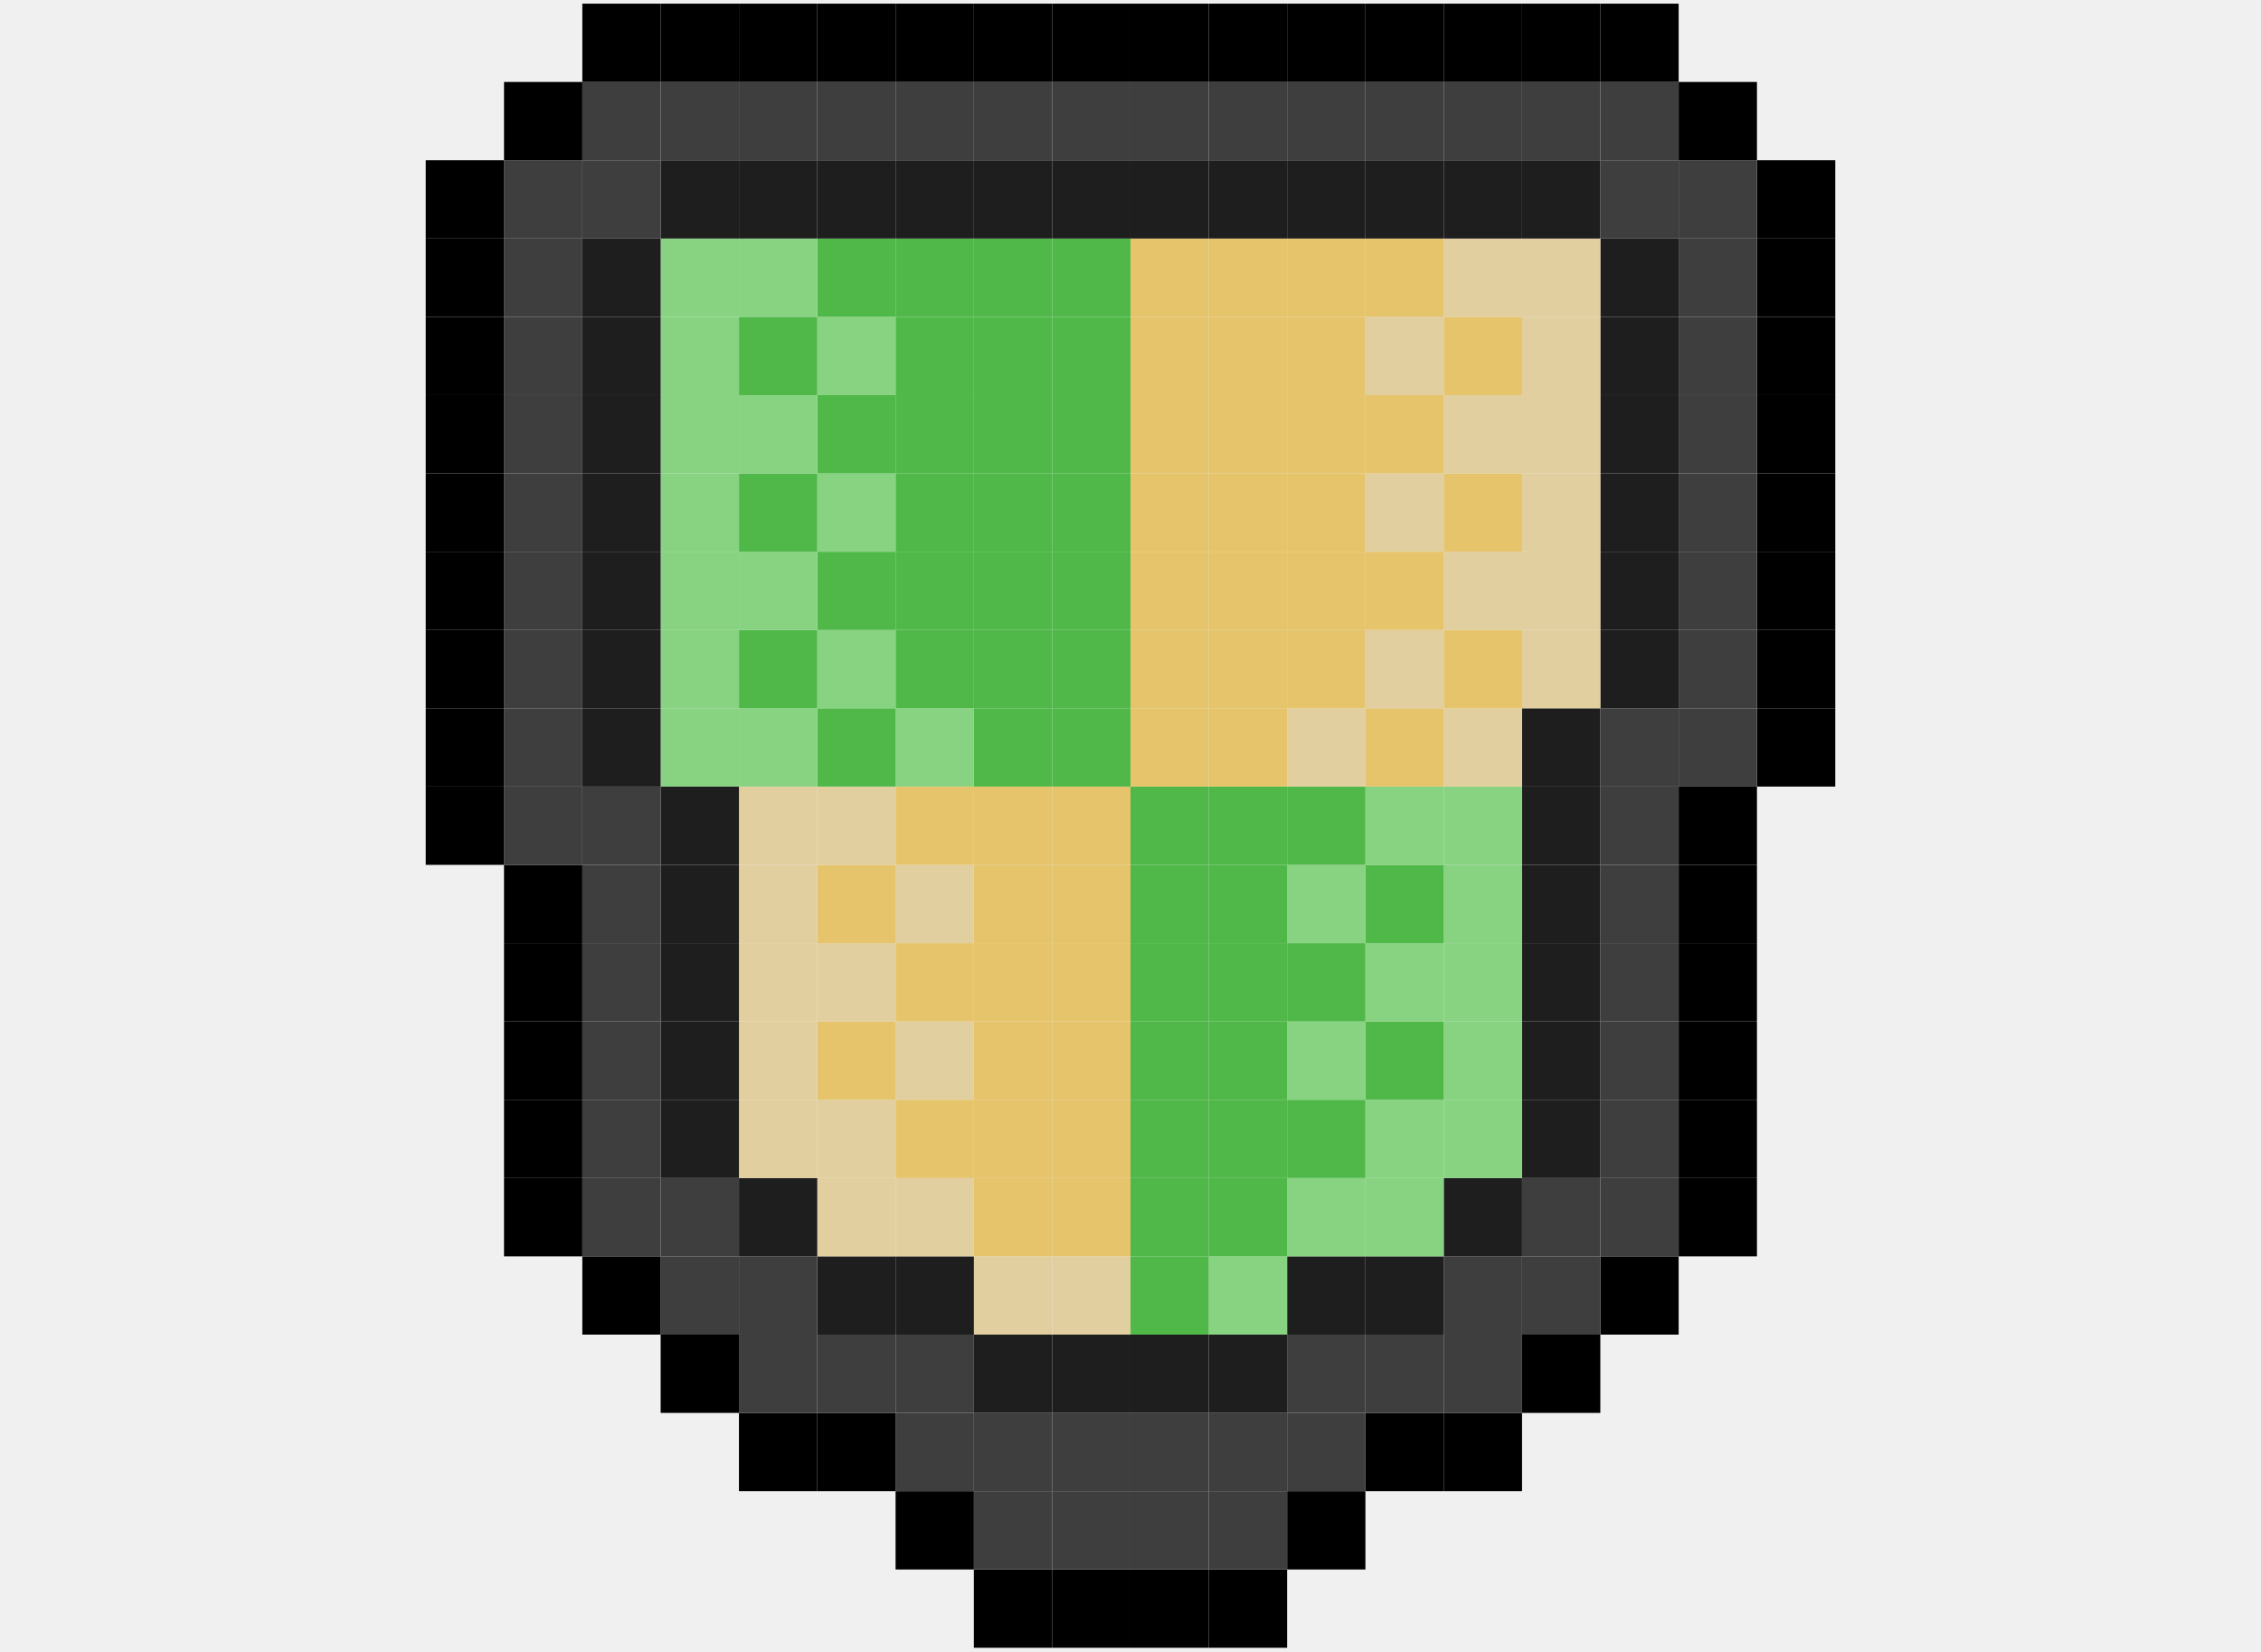
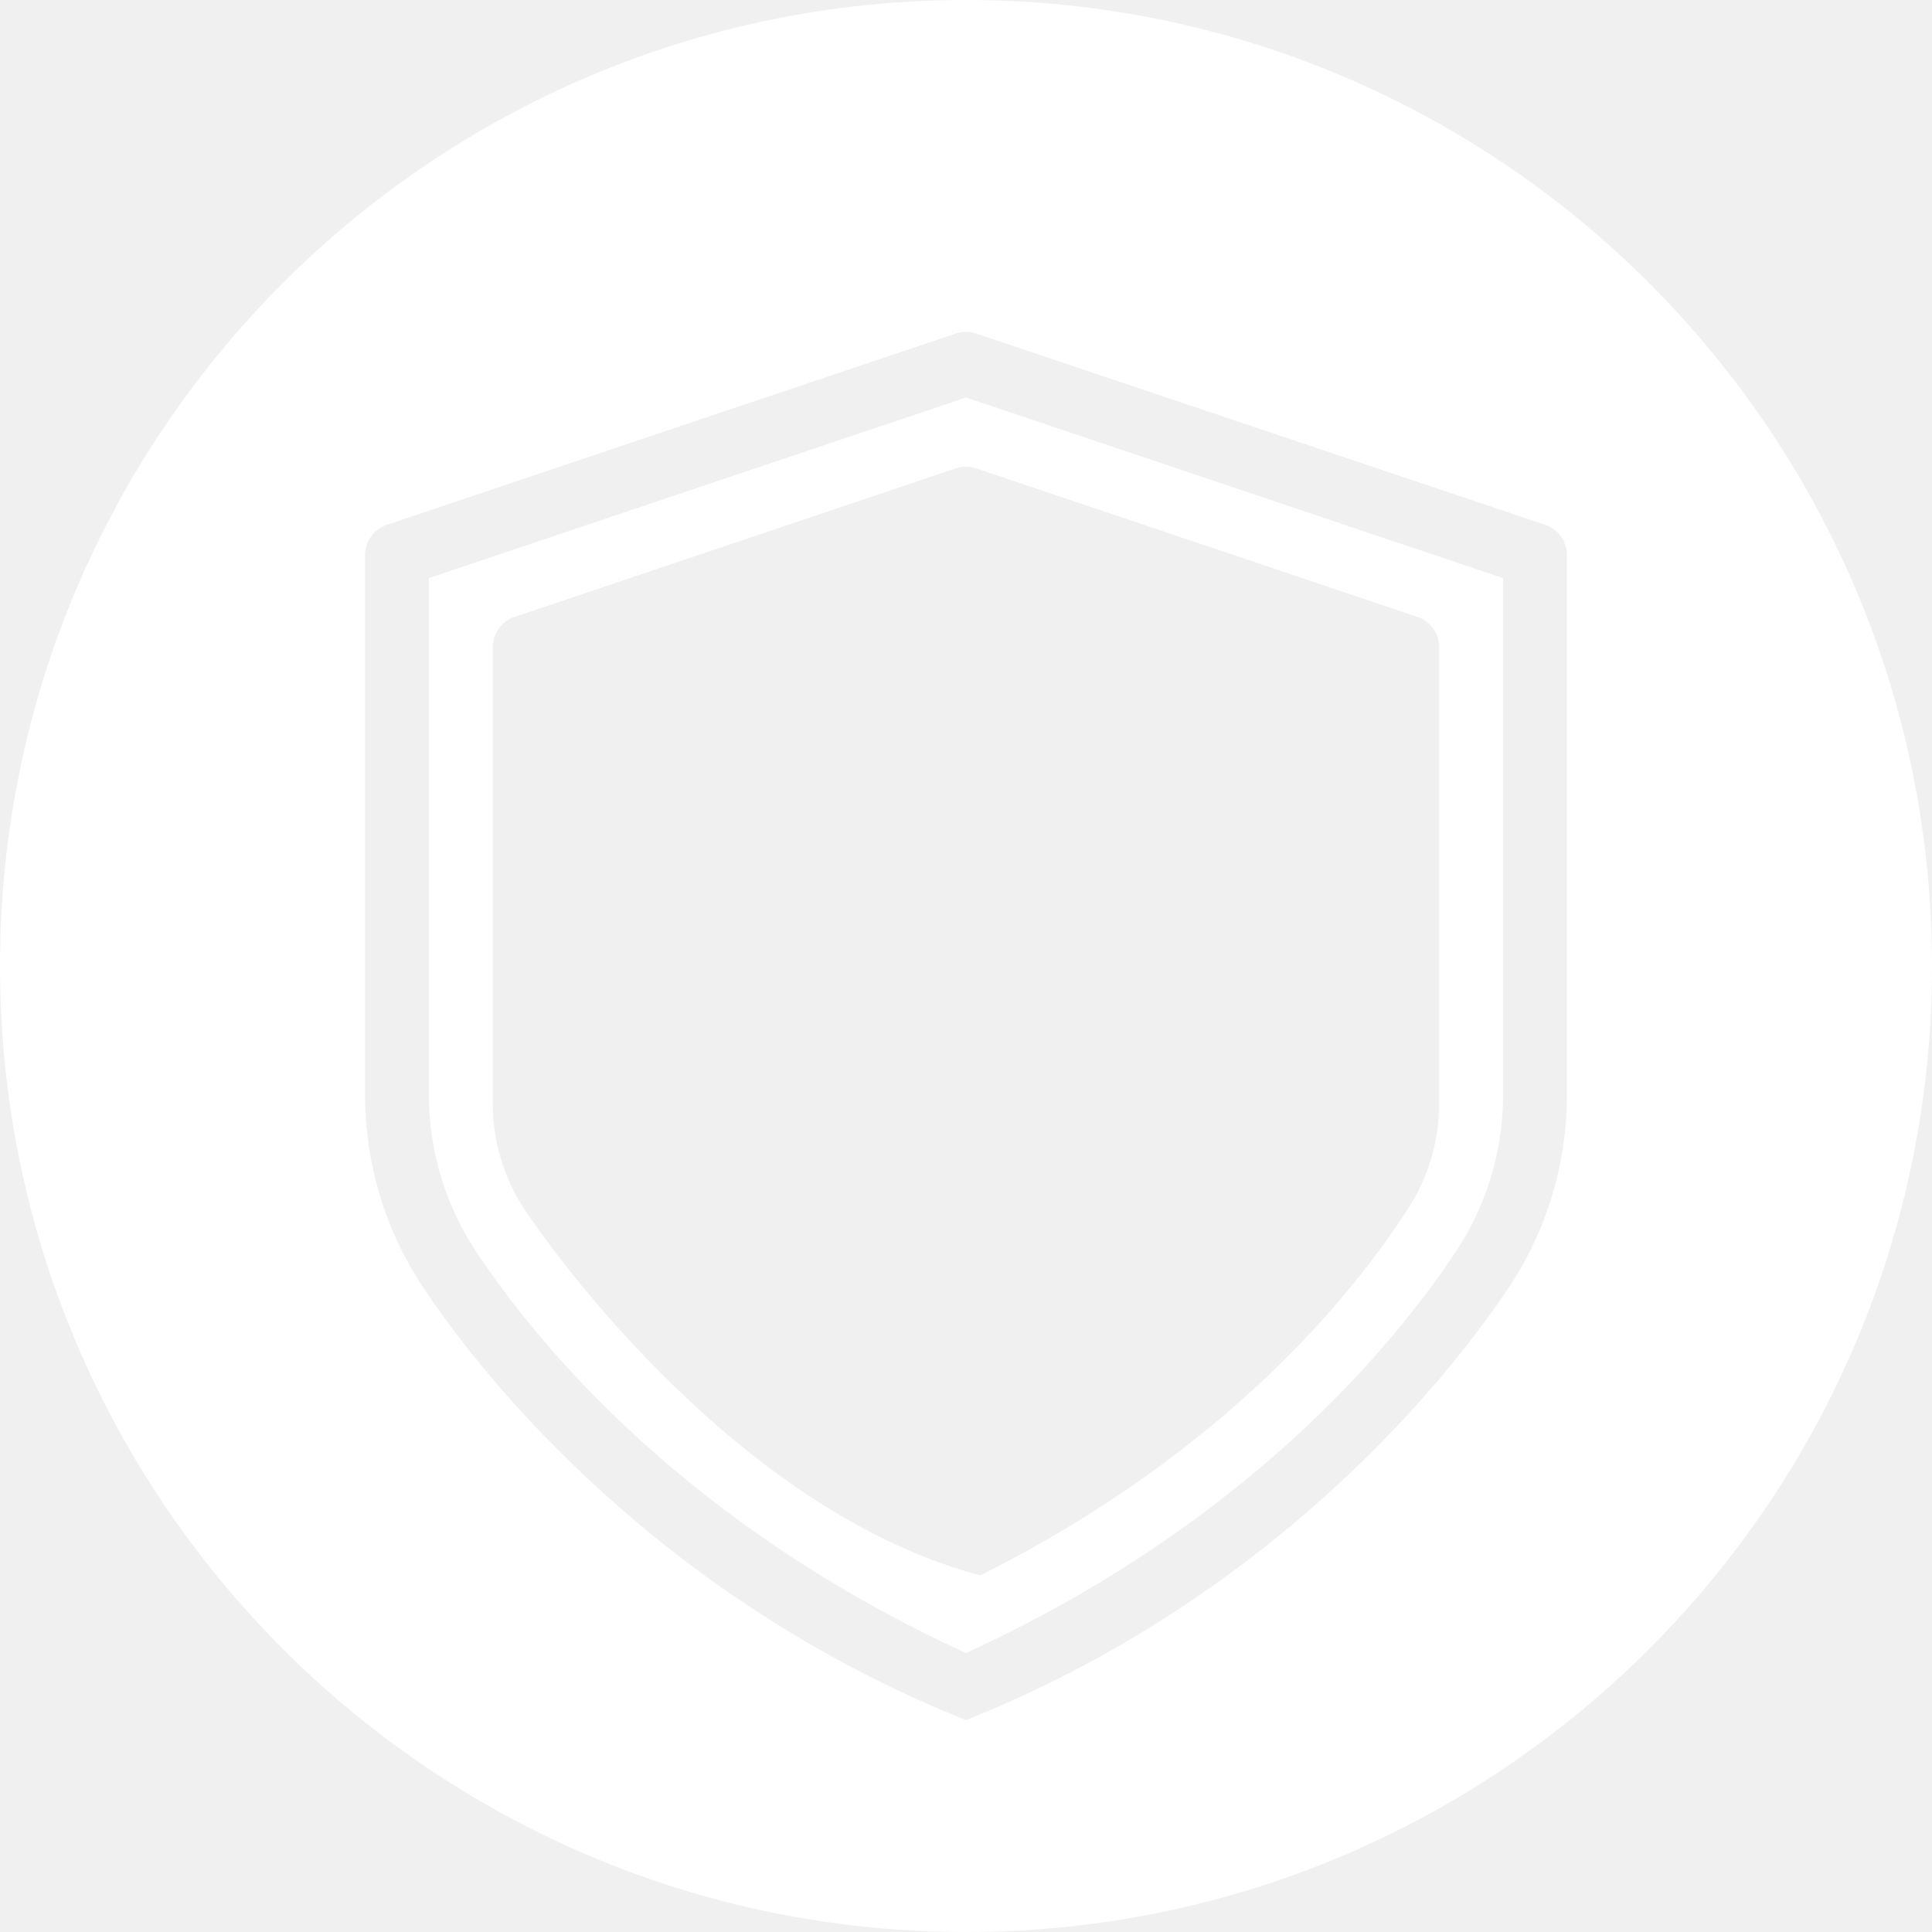
- <svg xmlns="http://www.w3.org/2000/svg" id="Layer_2" viewBox="0 0 119.02 86.95">
+ <svg xmlns="http://www.w3.org/2000/svg" id="Layer_2" viewBox="0 0 152.18 152.18">
  <defs>
    <style>
      .cls-1 {
-         fill: #e2cf9f;
-       }
- 
-       .cls-2 {
-         fill: #1e1e1e;
-       }
- 
-       .cls-3 {
-         fill: #3e3e3e;
-       }
- 
-       .cls-4 {
-         fill: #4fb848;
-       }
- 
-       .cls-5 {
-         fill: #87d381;
-       }
- 
-       .cls-6 {
-         fill: #e5c46b;
+         fill: #fff;
      }
    </style>
  </defs>
-   <rect x="92.487" y="37.292" width="4.122" height="4.122" />
-   <rect x="92.487" y="33.169" width="4.122" height="4.123" />
-   <rect x="92.487" y="29.048" width="4.122" height="4.122" />
-   <rect x="92.487" y="24.926" width="4.122" height="4.122" />
-   <rect x="92.487" y="20.803" width="4.122" height="4.123" />
-   <rect x="92.487" y="16.681" width="4.122" height="4.122" />
-   <rect x="92.487" y="12.559" width="4.122" height="4.122" />
-   <rect x="92.487" y="8.437" width="4.122" height="4.122" />
-   <rect x="88.365" y="62.024" width="4.122" height="4.123" />
-   <rect x="88.365" y="57.902" width="4.122" height="4.122" />
-   <rect x="88.365" y="53.781" width="4.122" height="4.122" />
-   <rect x="88.365" y="49.659" width="4.122" height="4.122" />
-   <rect x="88.365" y="45.536" width="4.122" height="4.123" />
-   <rect x="88.365" y="41.414" width="4.122" height="4.122" />
-   <rect class="cls-3" x="88.365" y="37.292" width="4.122" height="4.122" />
-   <rect class="cls-3" x="88.365" y="33.169" width="4.122" height="4.123" />
-   <rect class="cls-3" x="88.365" y="29.048" width="4.122" height="4.122" />
-   <rect class="cls-3" x="88.365" y="24.926" width="4.122" height="4.122" />
-   <rect class="cls-3" x="88.365" y="20.803" width="4.122" height="4.123" />
-   <rect class="cls-3" x="88.365" y="16.681" width="4.122" height="4.122" />
-   <rect class="cls-3" x="88.365" y="12.559" width="4.122" height="4.122" />
-   <rect class="cls-3" x="88.365" y="8.437" width="4.122" height="4.122" />
-   <rect x="88.365" y="4.315" width="4.122" height="4.123" />
-   <rect x="84.242" y="66.147" width="4.123" height="4.122" />
-   <rect class="cls-3" x="84.242" y="62.024" width="4.123" height="4.123" />
-   <rect class="cls-3" x="84.242" y="57.902" width="4.123" height="4.122" />
-   <rect class="cls-3" x="84.242" y="53.781" width="4.123" height="4.122" />
-   <rect class="cls-3" x="84.242" y="49.659" width="4.123" height="4.122" />
-   <rect class="cls-3" x="84.242" y="45.536" width="4.123" height="4.123" />
-   <rect class="cls-3" x="84.242" y="41.414" width="4.123" height="4.122" />
-   <rect class="cls-3" x="84.242" y="37.292" width="4.123" height="4.122" />
-   <rect class="cls-2" x="84.242" y="33.169" width="4.123" height="4.123" />
-   <rect class="cls-2" x="84.242" y="29.048" width="4.123" height="4.122" />
-   <rect class="cls-2" x="84.242" y="24.926" width="4.123" height="4.122" />
-   <rect class="cls-2" x="84.242" y="20.803" width="4.123" height="4.123" />
-   <rect class="cls-2" x="84.242" y="16.681" width="4.123" height="4.122" />
-   <rect class="cls-2" x="84.242" y="12.559" width="4.123" height="4.122" />
-   <rect class="cls-3" x="84.242" y="8.437" width="4.123" height="4.122" />
-   <rect class="cls-3" x="84.242" y="4.315" width="4.123" height="4.123" />
-   <rect x="84.242" y=".193" width="4.123" height="4.122" />
-   <rect x="80.12" y="70.269" width="4.122" height="4.122" />
-   <rect class="cls-3" x="80.12" y="66.147" width="4.122" height="4.122" />
-   <rect class="cls-3" x="80.12" y="62.024" width="4.122" height="4.123" />
-   <rect class="cls-2" x="80.12" y="57.902" width="4.122" height="4.122" />
-   <rect class="cls-2" x="80.12" y="53.781" width="4.122" height="4.122" />
-   <rect class="cls-2" x="80.12" y="49.659" width="4.122" height="4.122" />
-   <rect class="cls-2" x="80.12" y="45.536" width="4.122" height="4.123" />
-   <rect class="cls-2" x="80.12" y="41.414" width="4.122" height="4.122" />
-   <rect class="cls-2" x="80.12" y="37.292" width="4.122" height="4.122" />
-   <rect class="cls-1" x="80.12" y="33.169" width="4.122" height="4.123" />
-   <rect class="cls-1" x="80.12" y="29.048" width="4.122" height="4.122" />
-   <rect class="cls-1" x="80.12" y="24.926" width="4.122" height="4.122" />
-   <rect class="cls-1" x="80.12" y="20.803" width="4.122" height="4.123" />
-   <rect class="cls-1" x="80.12" y="16.681" width="4.122" height="4.122" />
-   <rect class="cls-1" x="80.12" y="12.559" width="4.122" height="4.122" />
-   <rect class="cls-2" x="80.12" y="8.437" width="4.122" height="4.122" />
-   <rect class="cls-3" x="80.12" y="4.315" width="4.122" height="4.123" />
-   <rect x="80.12" y=".193" width="4.122" height="4.122" />
-   <rect x="75.998" y="74.391" width="4.122" height="4.123" />
-   <rect class="cls-3" x="75.998" y="70.269" width="4.122" height="4.122" />
-   <rect class="cls-3" x="75.998" y="66.147" width="4.122" height="4.122" />
-   <rect class="cls-2" x="75.998" y="62.024" width="4.122" height="4.123" />
-   <rect class="cls-5" x="75.998" y="57.902" width="4.122" height="4.122" />
-   <rect class="cls-5" x="75.998" y="53.781" width="4.122" height="4.122" />
-   <rect class="cls-5" x="75.998" y="49.659" width="4.122" height="4.122" />
-   <rect class="cls-5" x="75.998" y="45.536" width="4.122" height="4.123" />
-   <rect class="cls-5" x="75.998" y="41.414" width="4.122" height="4.122" />
-   <rect class="cls-1" x="75.998" y="37.292" width="4.122" height="4.122" />
-   <rect class="cls-6" x="75.998" y="33.169" width="4.122" height="4.123" />
-   <rect class="cls-1" x="75.998" y="29.048" width="4.122" height="4.122" />
-   <rect class="cls-6" x="75.998" y="24.926" width="4.122" height="4.122" />
-   <rect class="cls-1" x="75.998" y="20.803" width="4.122" height="4.123" />
-   <rect class="cls-6" x="75.998" y="16.681" width="4.122" height="4.122" />
-   <rect class="cls-1" x="75.998" y="12.559" width="4.122" height="4.122" />
-   <rect class="cls-2" x="75.998" y="8.437" width="4.122" height="4.122" />
-   <rect class="cls-3" x="75.998" y="4.315" width="4.122" height="4.123" />
-   <rect x="75.998" y=".193" width="4.122" height="4.122" />
-   <rect x="71.876" y="74.391" width="4.123" height="4.123" />
-   <rect class="cls-3" x="71.876" y="70.269" width="4.123" height="4.122" />
-   <rect class="cls-2" x="71.876" y="66.147" width="4.123" height="4.122" />
-   <rect class="cls-5" x="71.876" y="62.024" width="4.123" height="4.123" />
-   <rect class="cls-5" x="71.876" y="57.902" width="4.123" height="4.122" />
-   <rect class="cls-4" x="71.876" y="53.781" width="4.123" height="4.122" />
-   <rect class="cls-5" x="71.876" y="49.659" width="4.123" height="4.122" />
-   <rect class="cls-4" x="71.876" y="45.536" width="4.123" height="4.123" />
-   <rect class="cls-5" x="71.876" y="41.414" width="4.123" height="4.122" />
-   <rect class="cls-6" x="71.876" y="37.292" width="4.123" height="4.122" />
-   <rect class="cls-1" x="71.876" y="33.169" width="4.123" height="4.123" />
-   <rect class="cls-6" x="71.876" y="29.048" width="4.123" height="4.122" />
-   <rect class="cls-1" x="71.876" y="24.926" width="4.123" height="4.122" />
-   <rect class="cls-6" x="71.876" y="20.803" width="4.123" height="4.123" />
-   <rect class="cls-1" x="71.876" y="16.681" width="4.123" height="4.122" />
-   <rect class="cls-6" x="71.876" y="12.559" width="4.123" height="4.122" />
-   <rect class="cls-2" x="71.876" y="8.437" width="4.123" height="4.122" />
-   <rect class="cls-3" x="71.876" y="4.315" width="4.123" height="4.123" />
-   <rect x="71.876" y=".193" width="4.123" height="4.122" />
-   <rect x="67.754" y="78.513" width="4.122" height="4.122" />
-   <rect class="cls-3" x="67.754" y="74.391" width="4.122" height="4.123" />
-   <rect class="cls-3" x="67.754" y="70.269" width="4.122" height="4.122" />
-   <rect class="cls-2" x="67.754" y="66.147" width="4.122" height="4.122" />
-   <rect class="cls-5" x="67.754" y="62.024" width="4.122" height="4.123" />
-   <rect class="cls-4" x="67.754" y="57.902" width="4.122" height="4.122" />
-   <rect class="cls-5" x="67.754" y="53.781" width="4.122" height="4.122" />
-   <rect class="cls-4" x="67.754" y="49.659" width="4.122" height="4.122" />
-   <rect class="cls-5" x="67.754" y="45.536" width="4.122" height="4.123" />
-   <rect class="cls-4" x="67.754" y="41.414" width="4.122" height="4.122" />
-   <rect class="cls-1" x="67.754" y="37.292" width="4.122" height="4.122" />
-   <rect class="cls-6" x="67.754" y="33.169" width="4.122" height="4.123" />
-   <rect class="cls-6" x="67.754" y="29.048" width="4.122" height="4.122" />
-   <rect class="cls-6" x="67.754" y="24.926" width="4.122" height="4.122" />
-   <rect class="cls-6" x="67.754" y="20.803" width="4.122" height="4.123" />
-   <rect class="cls-6" x="67.754" y="16.681" width="4.122" height="4.122" />
-   <rect class="cls-6" x="67.754" y="12.559" width="4.122" height="4.122" />
-   <rect class="cls-2" x="67.754" y="8.437" width="4.122" height="4.122" />
-   <rect class="cls-3" x="67.754" y="4.315" width="4.122" height="4.123" />
-   <rect x="67.754" y=".193" width="4.122" height="4.122" />
-   <rect x="63.632" y="82.635" width="4.122" height="4.122" />
-   <rect class="cls-3" x="63.632" y="78.513" width="4.122" height="4.122" />
-   <rect class="cls-3" x="63.632" y="74.391" width="4.122" height="4.123" />
-   <rect class="cls-2" x="63.632" y="70.269" width="4.122" height="4.122" />
-   <rect class="cls-5" x="63.632" y="66.147" width="4.122" height="4.122" />
-   <rect class="cls-4" x="63.632" y="62.024" width="4.122" height="4.123" />
-   <rect class="cls-4" x="63.632" y="57.902" width="4.122" height="4.122" />
-   <rect class="cls-4" x="63.632" y="53.781" width="4.122" height="4.122" />
-   <rect class="cls-4" x="63.632" y="49.659" width="4.122" height="4.122" />
-   <rect class="cls-4" x="63.632" y="45.536" width="4.122" height="4.123" />
-   <rect class="cls-4" x="63.632" y="41.414" width="4.122" height="4.122" />
-   <rect class="cls-6" x="63.632" y="37.292" width="4.122" height="4.122" />
-   <rect class="cls-6" x="63.632" y="33.169" width="4.122" height="4.123" />
-   <rect class="cls-6" x="63.632" y="29.048" width="4.122" height="4.122" />
-   <rect class="cls-6" x="63.632" y="24.926" width="4.122" height="4.122" />
-   <rect class="cls-6" x="63.632" y="20.803" width="4.122" height="4.123" />
-   <rect class="cls-6" x="63.632" y="16.681" width="4.122" height="4.122" />
-   <rect class="cls-6" x="63.632" y="12.559" width="4.122" height="4.122" />
-   <rect class="cls-2" x="63.632" y="8.437" width="4.122" height="4.122" />
-   <rect class="cls-3" x="63.632" y="4.315" width="4.122" height="4.123" />
-   <rect x="63.632" y=".193" width="4.122" height="4.122" />
-   <rect x="59.509" y="82.635" width="4.123" height="4.122" />
-   <rect class="cls-3" x="59.509" y="78.513" width="4.123" height="4.122" />
-   <rect class="cls-3" x="59.509" y="74.391" width="4.123" height="4.123" />
-   <rect class="cls-2" x="59.509" y="70.269" width="4.123" height="4.122" />
-   <rect class="cls-4" x="59.509" y="66.147" width="4.123" height="4.122" />
-   <rect class="cls-4" x="59.509" y="62.024" width="4.123" height="4.123" />
-   <rect class="cls-4" x="59.509" y="57.902" width="4.123" height="4.122" />
-   <rect class="cls-4" x="59.509" y="53.781" width="4.123" height="4.122" />
-   <rect class="cls-4" x="59.509" y="49.659" width="4.123" height="4.122" />
-   <rect class="cls-4" x="59.509" y="45.536" width="4.123" height="4.123" />
-   <rect class="cls-4" x="59.509" y="41.414" width="4.123" height="4.122" />
-   <rect class="cls-6" x="59.509" y="37.292" width="4.123" height="4.122" />
-   <rect class="cls-6" x="59.509" y="33.169" width="4.123" height="4.123" />
-   <rect class="cls-6" x="59.509" y="29.048" width="4.123" height="4.122" />
-   <rect class="cls-6" x="59.509" y="24.926" width="4.123" height="4.122" />
-   <rect class="cls-6" x="59.509" y="20.803" width="4.123" height="4.123" />
-   <rect class="cls-6" x="59.509" y="16.681" width="4.123" height="4.122" />
-   <rect class="cls-6" x="59.509" y="12.559" width="4.123" height="4.122" />
-   <rect class="cls-2" x="59.509" y="8.437" width="4.123" height="4.122" />
-   <rect class="cls-3" x="59.509" y="4.315" width="4.123" height="4.123" />
-   <rect x="59.509" y=".193" width="4.123" height="4.122" />
-   <rect x="55.387" y="82.635" width="4.122" height="4.122" />
-   <rect class="cls-3" x="55.387" y="78.513" width="4.122" height="4.122" />
-   <rect class="cls-3" x="55.387" y="74.391" width="4.122" height="4.123" />
-   <rect class="cls-2" x="55.387" y="70.269" width="4.122" height="4.122" />
-   <rect class="cls-1" x="55.387" y="66.147" width="4.122" height="4.122" />
-   <rect class="cls-6" x="55.387" y="62.024" width="4.122" height="4.123" />
-   <rect class="cls-6" x="55.387" y="57.902" width="4.122" height="4.122" />
-   <rect class="cls-6" x="55.387" y="53.781" width="4.122" height="4.122" />
-   <rect class="cls-6" x="55.387" y="49.659" width="4.122" height="4.122" />
-   <rect class="cls-6" x="55.387" y="45.536" width="4.122" height="4.123" />
-   <rect class="cls-6" x="55.387" y="41.414" width="4.122" height="4.122" />
-   <rect class="cls-4" x="55.387" y="37.292" width="4.122" height="4.122" />
-   <rect class="cls-4" x="55.387" y="33.169" width="4.122" height="4.123" />
-   <rect class="cls-4" x="55.387" y="29.048" width="4.122" height="4.122" />
-   <rect class="cls-4" x="55.387" y="24.926" width="4.122" height="4.122" />
-   <rect class="cls-4" x="55.387" y="20.803" width="4.122" height="4.123" />
-   <rect class="cls-4" x="55.387" y="16.681" width="4.122" height="4.122" />
-   <rect class="cls-4" x="55.387" y="12.559" width="4.122" height="4.122" />
-   <rect class="cls-2" x="55.387" y="8.437" width="4.122" height="4.122" />
-   <rect class="cls-3" x="55.387" y="4.315" width="4.122" height="4.123" />
-   <rect x="55.387" y=".193" width="4.122" height="4.122" />
-   <rect x="51.265" y="82.635" width="4.122" height="4.122" />
-   <rect class="cls-3" x="51.265" y="78.513" width="4.122" height="4.122" />
-   <rect class="cls-3" x="51.265" y="74.391" width="4.122" height="4.123" />
-   <rect class="cls-2" x="51.265" y="70.269" width="4.122" height="4.122" />
-   <rect class="cls-1" x="51.265" y="66.147" width="4.122" height="4.122" />
-   <rect class="cls-6" x="51.265" y="62.024" width="4.122" height="4.123" />
-   <rect class="cls-6" x="51.265" y="57.902" width="4.122" height="4.122" />
-   <rect class="cls-6" x="51.265" y="53.781" width="4.122" height="4.122" />
-   <rect class="cls-6" x="51.265" y="49.659" width="4.122" height="4.122" />
-   <rect class="cls-6" x="51.265" y="45.536" width="4.122" height="4.123" />
-   <rect class="cls-6" x="51.265" y="41.414" width="4.122" height="4.122" />
-   <rect class="cls-4" x="51.265" y="37.292" width="4.122" height="4.122" />
-   <rect class="cls-4" x="51.265" y="33.169" width="4.122" height="4.123" />
-   <rect class="cls-4" x="51.265" y="29.048" width="4.122" height="4.122" />
-   <rect class="cls-4" x="51.265" y="24.926" width="4.122" height="4.122" />
-   <rect class="cls-4" x="51.265" y="20.803" width="4.122" height="4.123" />
-   <rect class="cls-4" x="51.265" y="16.681" width="4.122" height="4.122" />
-   <rect class="cls-4" x="51.265" y="12.559" width="4.122" height="4.122" />
-   <rect class="cls-2" x="51.265" y="8.437" width="4.122" height="4.122" />
-   <rect class="cls-3" x="51.265" y="4.315" width="4.122" height="4.123" />
-   <rect x="51.265" y=".193" width="4.122" height="4.122" />
-   <rect x="47.144" y="78.513" width="4.122" height="4.122" />
-   <rect class="cls-3" x="47.144" y="74.391" width="4.122" height="4.123" />
-   <rect class="cls-3" x="47.144" y="70.269" width="4.122" height="4.122" />
-   <rect class="cls-2" x="47.144" y="66.147" width="4.122" height="4.122" />
-   <rect class="cls-1" x="47.144" y="62.024" width="4.122" height="4.123" />
-   <rect class="cls-6" x="47.144" y="57.902" width="4.122" height="4.122" />
-   <rect class="cls-1" x="47.144" y="53.781" width="4.122" height="4.122" />
-   <rect class="cls-6" x="47.144" y="49.659" width="4.122" height="4.122" />
-   <rect class="cls-1" x="47.144" y="45.536" width="4.122" height="4.123" />
-   <rect class="cls-6" x="47.144" y="41.414" width="4.122" height="4.122" />
-   <rect class="cls-5" x="47.144" y="37.292" width="4.122" height="4.122" />
-   <rect class="cls-4" x="47.144" y="33.169" width="4.122" height="4.123" />
-   <rect class="cls-4" x="47.144" y="29.048" width="4.122" height="4.122" />
-   <rect class="cls-4" x="47.144" y="24.926" width="4.122" height="4.122" />
-   <rect class="cls-4" x="47.144" y="20.803" width="4.122" height="4.123" />
-   <rect class="cls-4" x="47.144" y="16.681" width="4.122" height="4.122" />
-   <rect class="cls-4" x="47.144" y="12.559" width="4.122" height="4.122" />
-   <rect class="cls-2" x="47.144" y="8.437" width="4.122" height="4.122" />
-   <rect class="cls-3" x="47.144" y="4.315" width="4.122" height="4.123" />
-   <rect x="47.144" y=".193" width="4.122" height="4.122" />
-   <rect x="43.021" y="74.391" width="4.123" height="4.123" />
-   <rect class="cls-3" x="43.021" y="70.269" width="4.123" height="4.122" />
-   <rect class="cls-2" x="43.021" y="66.147" width="4.123" height="4.122" />
-   <rect class="cls-1" x="43.021" y="62.024" width="4.123" height="4.123" />
-   <rect class="cls-1" x="43.021" y="57.902" width="4.123" height="4.122" />
-   <rect class="cls-6" x="43.021" y="53.781" width="4.123" height="4.122" />
-   <rect class="cls-1" x="43.021" y="49.659" width="4.123" height="4.122" />
-   <rect class="cls-6" x="43.021" y="45.536" width="4.123" height="4.123" />
-   <rect class="cls-1" x="43.021" y="41.414" width="4.123" height="4.122" />
-   <rect class="cls-4" x="43.021" y="37.292" width="4.123" height="4.122" />
-   <rect class="cls-5" x="43.021" y="33.169" width="4.123" height="4.123" />
-   <rect class="cls-4" x="43.021" y="29.048" width="4.123" height="4.122" />
-   <rect class="cls-5" x="43.021" y="24.926" width="4.123" height="4.122" />
-   <rect class="cls-4" x="43.021" y="20.803" width="4.123" height="4.123" />
-   <rect class="cls-5" x="43.021" y="16.681" width="4.123" height="4.122" />
-   <rect class="cls-4" x="43.021" y="12.559" width="4.123" height="4.122" />
-   <rect class="cls-2" x="43.021" y="8.437" width="4.123" height="4.122" />
-   <rect class="cls-3" x="43.021" y="4.315" width="4.123" height="4.123" />
-   <rect x="43.021" y=".193" width="4.123" height="4.122" />
-   <rect x="38.899" y="74.391" width="4.122" height="4.123" />
-   <rect class="cls-3" x="38.899" y="70.269" width="4.122" height="4.122" />
-   <rect class="cls-3" x="38.899" y="66.147" width="4.122" height="4.122" />
-   <rect class="cls-2" x="38.899" y="62.024" width="4.122" height="4.123" />
-   <rect class="cls-1" x="38.899" y="57.902" width="4.122" height="4.122" />
-   <rect class="cls-1" x="38.899" y="53.781" width="4.122" height="4.122" />
-   <rect class="cls-1" x="38.899" y="49.659" width="4.122" height="4.122" />
-   <rect class="cls-1" x="38.899" y="45.536" width="4.122" height="4.123" />
-   <rect class="cls-1" x="38.899" y="41.414" width="4.122" height="4.122" />
-   <rect class="cls-5" x="38.899" y="37.292" width="4.122" height="4.122" />
-   <rect class="cls-4" x="38.899" y="33.169" width="4.122" height="4.123" />
-   <rect class="cls-5" x="38.899" y="29.048" width="4.122" height="4.122" />
-   <rect class="cls-4" x="38.899" y="24.926" width="4.122" height="4.122" />
-   <rect class="cls-5" x="38.899" y="20.803" width="4.122" height="4.123" />
-   <rect class="cls-4" x="38.899" y="16.681" width="4.122" height="4.122" />
-   <rect class="cls-5" x="38.899" y="12.559" width="4.122" height="4.122" />
-   <rect class="cls-2" x="38.899" y="8.437" width="4.122" height="4.122" />
-   <rect class="cls-3" x="38.899" y="4.315" width="4.122" height="4.123" />
-   <rect x="38.899" y=".193" width="4.122" height="4.122" />
-   <rect x="34.777" y="70.269" width="4.122" height="4.122" />
-   <rect class="cls-3" x="34.777" y="66.147" width="4.122" height="4.122" />
-   <rect class="cls-3" x="34.777" y="62.024" width="4.122" height="4.123" />
-   <rect class="cls-2" x="34.777" y="57.902" width="4.122" height="4.122" />
-   <rect class="cls-2" x="34.777" y="53.781" width="4.122" height="4.122" />
-   <rect class="cls-2" x="34.777" y="49.659" width="4.122" height="4.122" />
-   <rect class="cls-2" x="34.777" y="45.536" width="4.122" height="4.123" />
-   <rect class="cls-2" x="34.777" y="41.414" width="4.122" height="4.122" />
-   <rect class="cls-5" x="34.777" y="37.292" width="4.122" height="4.122" />
-   <rect class="cls-5" x="34.777" y="33.169" width="4.122" height="4.123" />
-   <rect class="cls-5" x="34.777" y="29.048" width="4.122" height="4.122" />
-   <rect class="cls-5" x="34.777" y="24.926" width="4.122" height="4.122" />
-   <rect class="cls-5" x="34.777" y="20.803" width="4.122" height="4.123" />
-   <rect class="cls-5" x="34.777" y="16.681" width="4.122" height="4.122" />
-   <rect class="cls-5" x="34.777" y="12.559" width="4.122" height="4.122" />
-   <rect class="cls-2" x="34.777" y="8.437" width="4.122" height="4.122" />
-   <rect class="cls-3" x="34.777" y="4.315" width="4.122" height="4.123" />
-   <rect x="34.777" y=".193" width="4.122" height="4.122" />
-   <rect x="30.654" y="66.147" width="4.123" height="4.122" />
-   <rect class="cls-3" x="30.654" y="62.024" width="4.123" height="4.123" />
-   <rect class="cls-3" x="30.654" y="57.902" width="4.123" height="4.122" />
-   <rect class="cls-3" x="30.654" y="53.781" width="4.123" height="4.122" />
-   <rect class="cls-3" x="30.654" y="49.659" width="4.123" height="4.122" />
-   <rect class="cls-3" x="30.654" y="45.536" width="4.123" height="4.123" />
-   <rect class="cls-3" x="30.654" y="41.414" width="4.123" height="4.122" />
-   <rect class="cls-2" x="30.654" y="37.292" width="4.123" height="4.122" />
-   <rect class="cls-2" x="30.654" y="33.169" width="4.123" height="4.123" />
-   <rect class="cls-2" x="30.654" y="29.048" width="4.123" height="4.122" />
-   <rect class="cls-2" x="30.654" y="24.926" width="4.123" height="4.122" />
-   <rect class="cls-2" x="30.654" y="20.803" width="4.123" height="4.123" />
-   <rect class="cls-2" x="30.654" y="16.681" width="4.123" height="4.122" />
-   <rect class="cls-2" x="30.654" y="12.559" width="4.123" height="4.122" />
-   <rect class="cls-3" x="30.654" y="8.437" width="4.123" height="4.122" />
-   <rect class="cls-3" x="30.654" y="4.315" width="4.123" height="4.123" />
-   <rect x="30.654" y=".193" width="4.123" height="4.122" />
-   <rect x="26.532" y="62.024" width="4.122" height="4.123" />
-   <rect x="26.532" y="57.902" width="4.122" height="4.122" />
-   <rect x="26.532" y="53.781" width="4.122" height="4.122" />
-   <rect x="26.532" y="49.659" width="4.122" height="4.122" />
-   <rect x="26.532" y="45.536" width="4.122" height="4.123" />
-   <rect class="cls-3" x="26.532" y="41.414" width="4.122" height="4.122" />
-   <rect class="cls-3" x="26.532" y="37.292" width="4.122" height="4.122" />
-   <rect class="cls-3" x="26.532" y="33.169" width="4.122" height="4.123" />
-   <rect class="cls-3" x="26.532" y="29.048" width="4.122" height="4.122" />
-   <rect class="cls-3" x="26.532" y="24.926" width="4.122" height="4.122" />
-   <rect class="cls-3" x="26.532" y="20.803" width="4.122" height="4.123" />
-   <rect class="cls-3" x="26.532" y="16.681" width="4.122" height="4.122" />
-   <rect class="cls-3" x="26.532" y="12.559" width="4.122" height="4.122" />
-   <rect class="cls-3" x="26.532" y="8.437" width="4.122" height="4.122" />
-   <rect x="26.532" y="4.315" width="4.122" height="4.123" />
-   <rect x="22.411" y="41.414" width="4.122" height="4.122" />
-   <rect x="22.411" y="37.292" width="4.122" height="4.122" />
-   <rect x="22.411" y="33.169" width="4.122" height="4.123" />
-   <rect x="22.411" y="29.048" width="4.122" height="4.122" />
-   <rect x="22.411" y="24.926" width="4.122" height="4.122" />
-   <rect x="22.411" y="20.803" width="4.122" height="4.123" />
-   <rect x="22.411" y="16.681" width="4.122" height="4.122" />
-   <rect x="22.411" y="12.559" width="4.122" height="4.122" />
-   <rect x="22.411" y="8.437" width="4.122" height="4.122" />
+   <g id="Layer_2-2" data-name="Layer_2">
+     <path class="cls-1" d="M76.09,0C34.07,0,0,34.07,0,76.09s34.07,76.09,76.09,76.09,76.09-34.07,76.09-76.09S118.11,0,76.09,0ZM123.43,86.15c0,5.47-1.58,10.74-4.57,15.24-5.18,7.79-19.08,24.65-42.77,34.1-23.68-9.45-37.61-26.31-42.77-34.1-2.99-4.5-4.57-9.77-4.57-15.24v-42.42c0-1.08.69-2.04,1.71-2.39l44.83-15.07c.52-.17,1.08-.17,1.6,0l44.83,15.07c1.02.35,1.71,1.31,1.71,2.39v42.42ZM33.78,45.54v40.61c0,4.47,1.29,8.78,3.73,12.45,5,7.52,16.61,21.52,38.58,31.61,21.97-10.09,33.58-24.09,38.58-31.61,2.44-3.67,3.73-7.98,3.73-12.45v-40.61l-42.31-14.23-42.31,14.23ZM111.64,48.59c1.03.34,1.72,1.3,1.72,2.38v35.98c0,2.89-.83,5.72-2.4,8.17-4.25,6.64-14.29,19.24-33.75,28.97-18.44-4.89-32.82-24.19-35.99-28.97-1.57-2.45-2.4-5.28-2.4-8.17v-35.98c0-1.08.69-2.04,1.72-2.38l34.75-11.7c.52-.17,1.08-.17,1.6,0l34.75,11.7Z" />
+   </g>
</svg>
